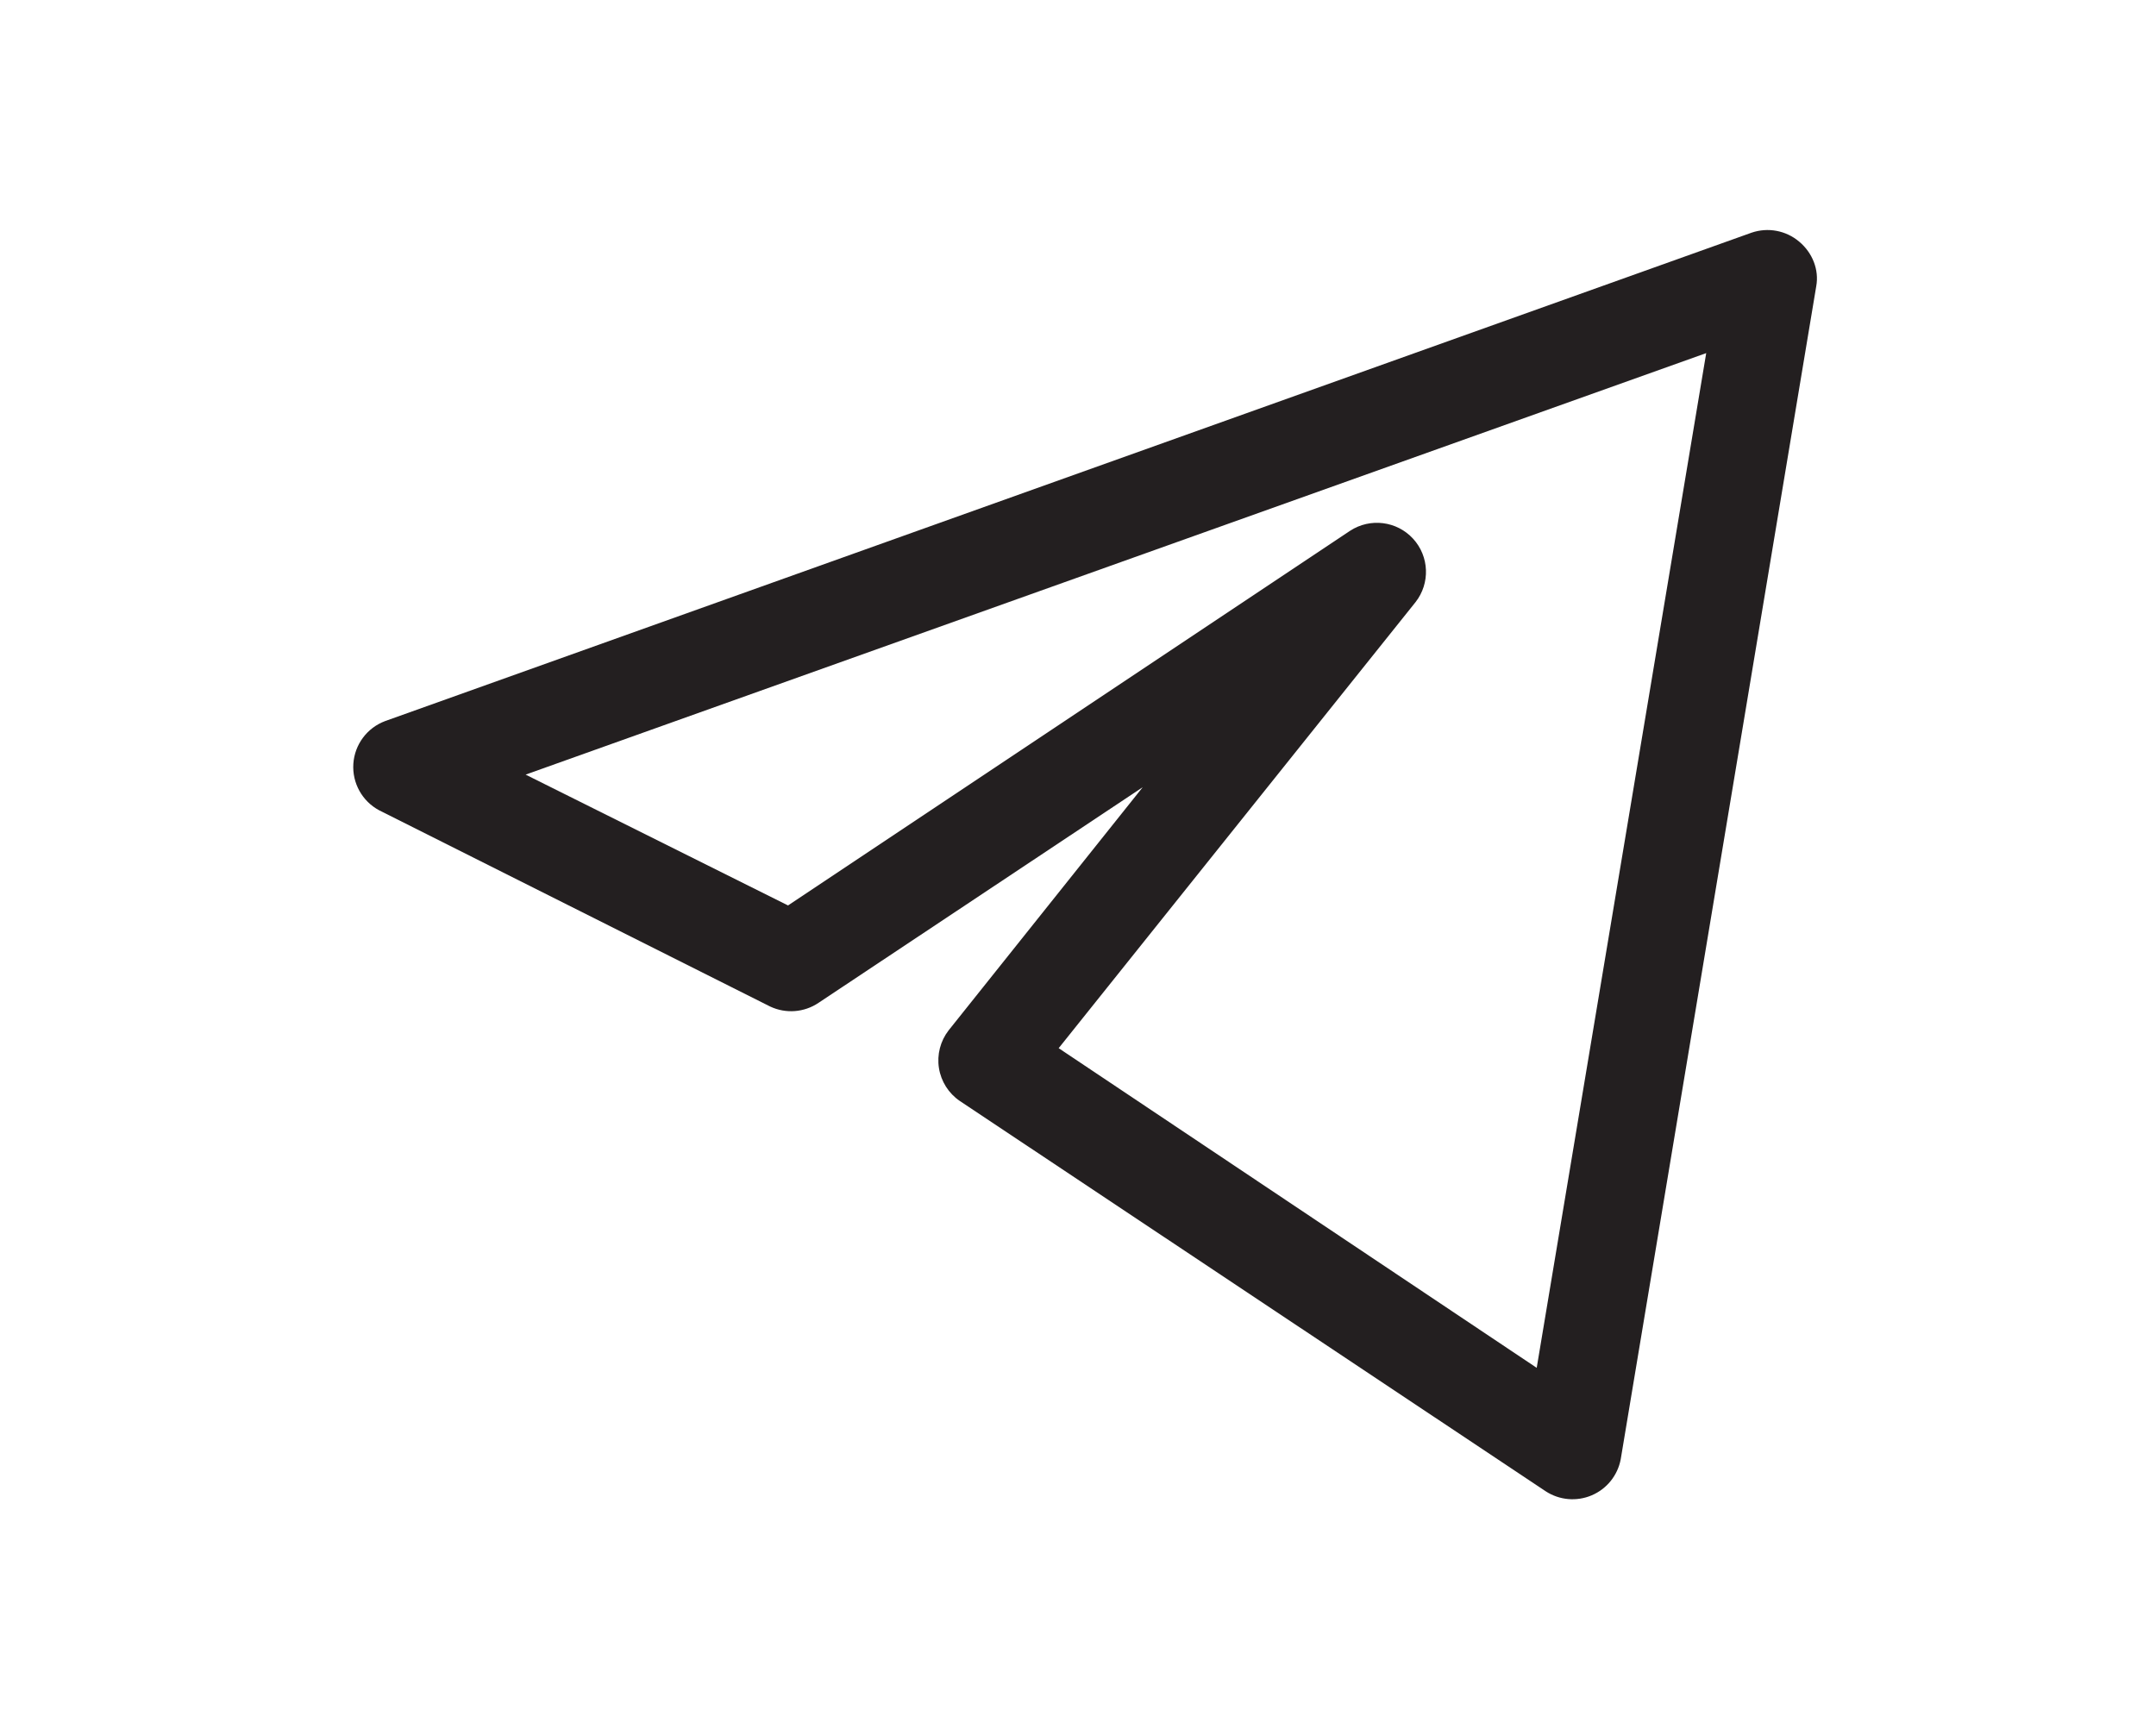
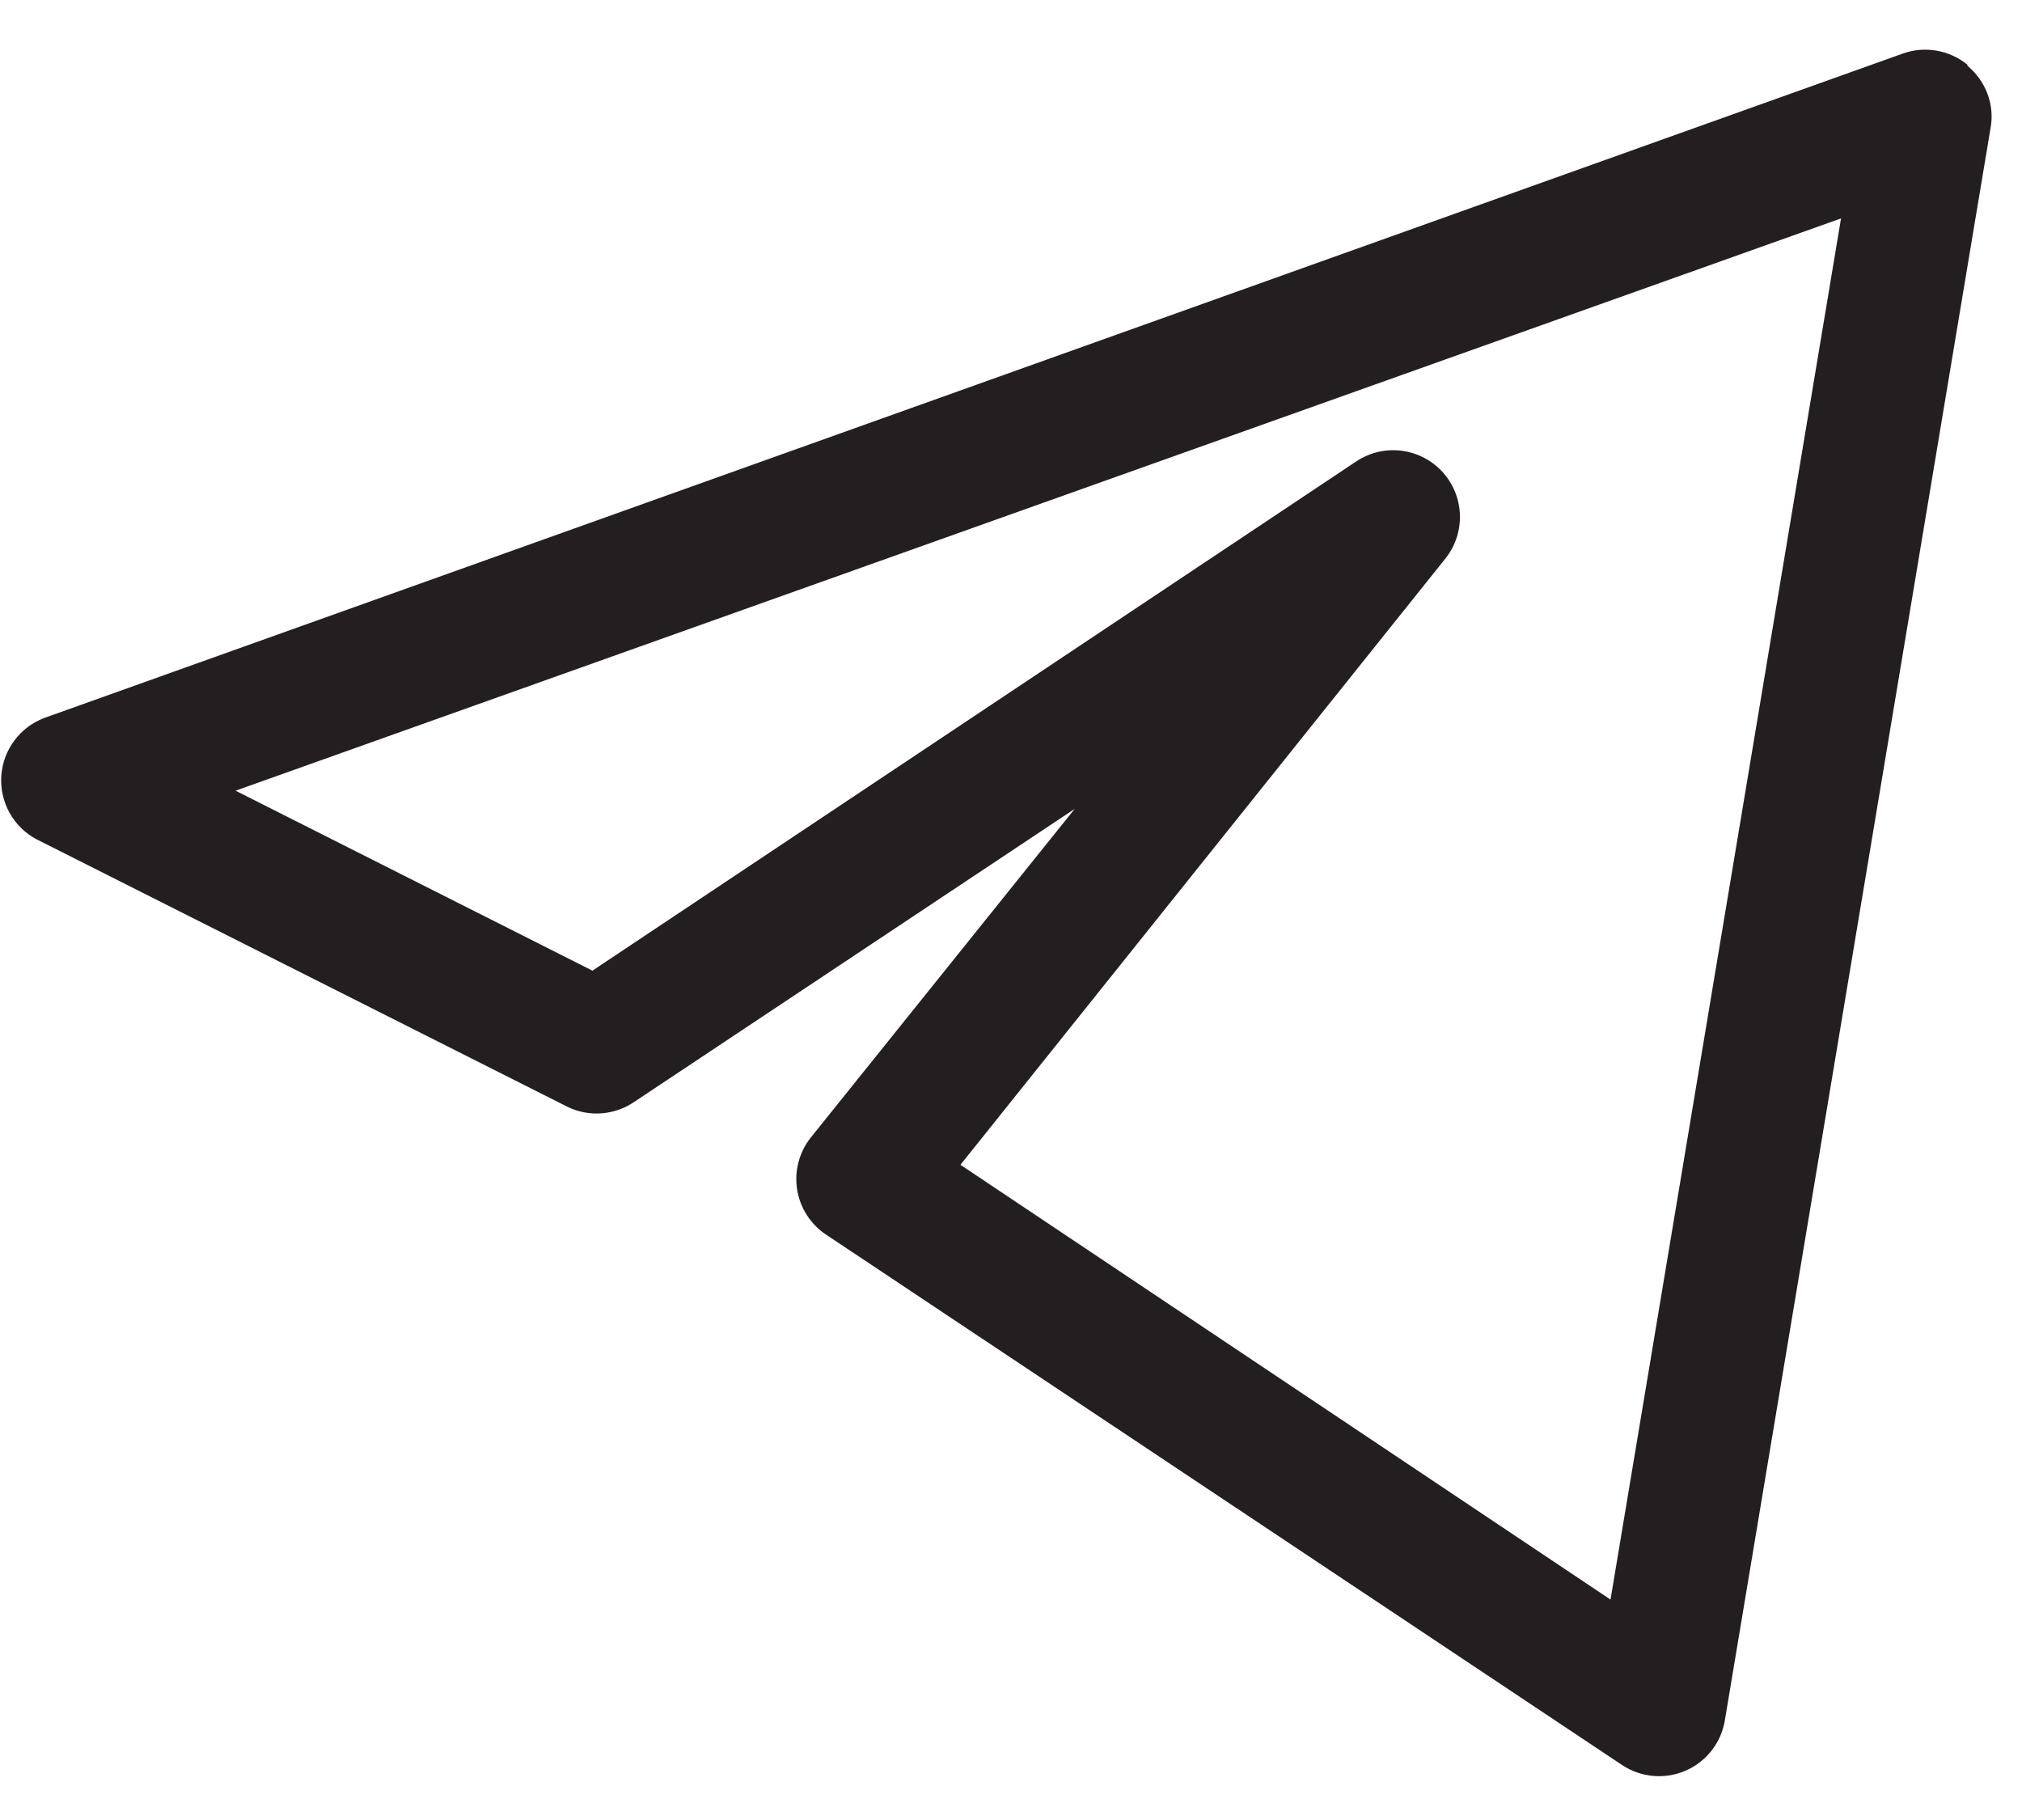
- <svg xmlns="http://www.w3.org/2000/svg" width="29" height="23" fill="none">
-   <path fill="#231F20" fill-rule="evenodd" d="M24.2 3.25c.18.15.27.38.23.6L21.8 19.63a.66.66 0 0 1-1.01.43l-7.88-5.25a.66.66 0 0 1-.15-.95l2.61-3.27-4.36 2.9a.66.66 0 0 1-.65.05L5.1 10.9a.66.66 0 0 1 .08-1.2l18.38-6.57a.66.66 0 0 1 .64.12ZM7.07 10.42l3.53 1.76 7.56-5.04a.66.66 0 0 1 .88.96l-4.8 6 6.43 4.3 2.28-13.65-15.88 5.67Z" clip-rule="evenodd" />
+ <svg xmlns="http://www.w3.org/2000/svg" fill="none" viewBox="0 0 20 18">
+   <path fill="#231F20" fill-rule="evenodd" d="M19.46.65c.18.15.27.38.23.61l-2.63 15.76a.66.66 0 0 1-1.01.44l-7.88-5.25a.66.66 0 0 1-.15-.96L10.63 8l-4.36 2.9a.66.66 0 0 1-.65.05L.36 8.3a.66.66 0 0 1 .08-1.2L18.82.53a.66.66 0 0 1 .64.11ZM2.33 7.82 5.86 9.6l7.56-5.04a.66.66 0 0 1 .88.96l-4.8 6 6.43 4.3 2.28-13.66L2.33 7.82Z" clip-rule="evenodd" />
</svg>
